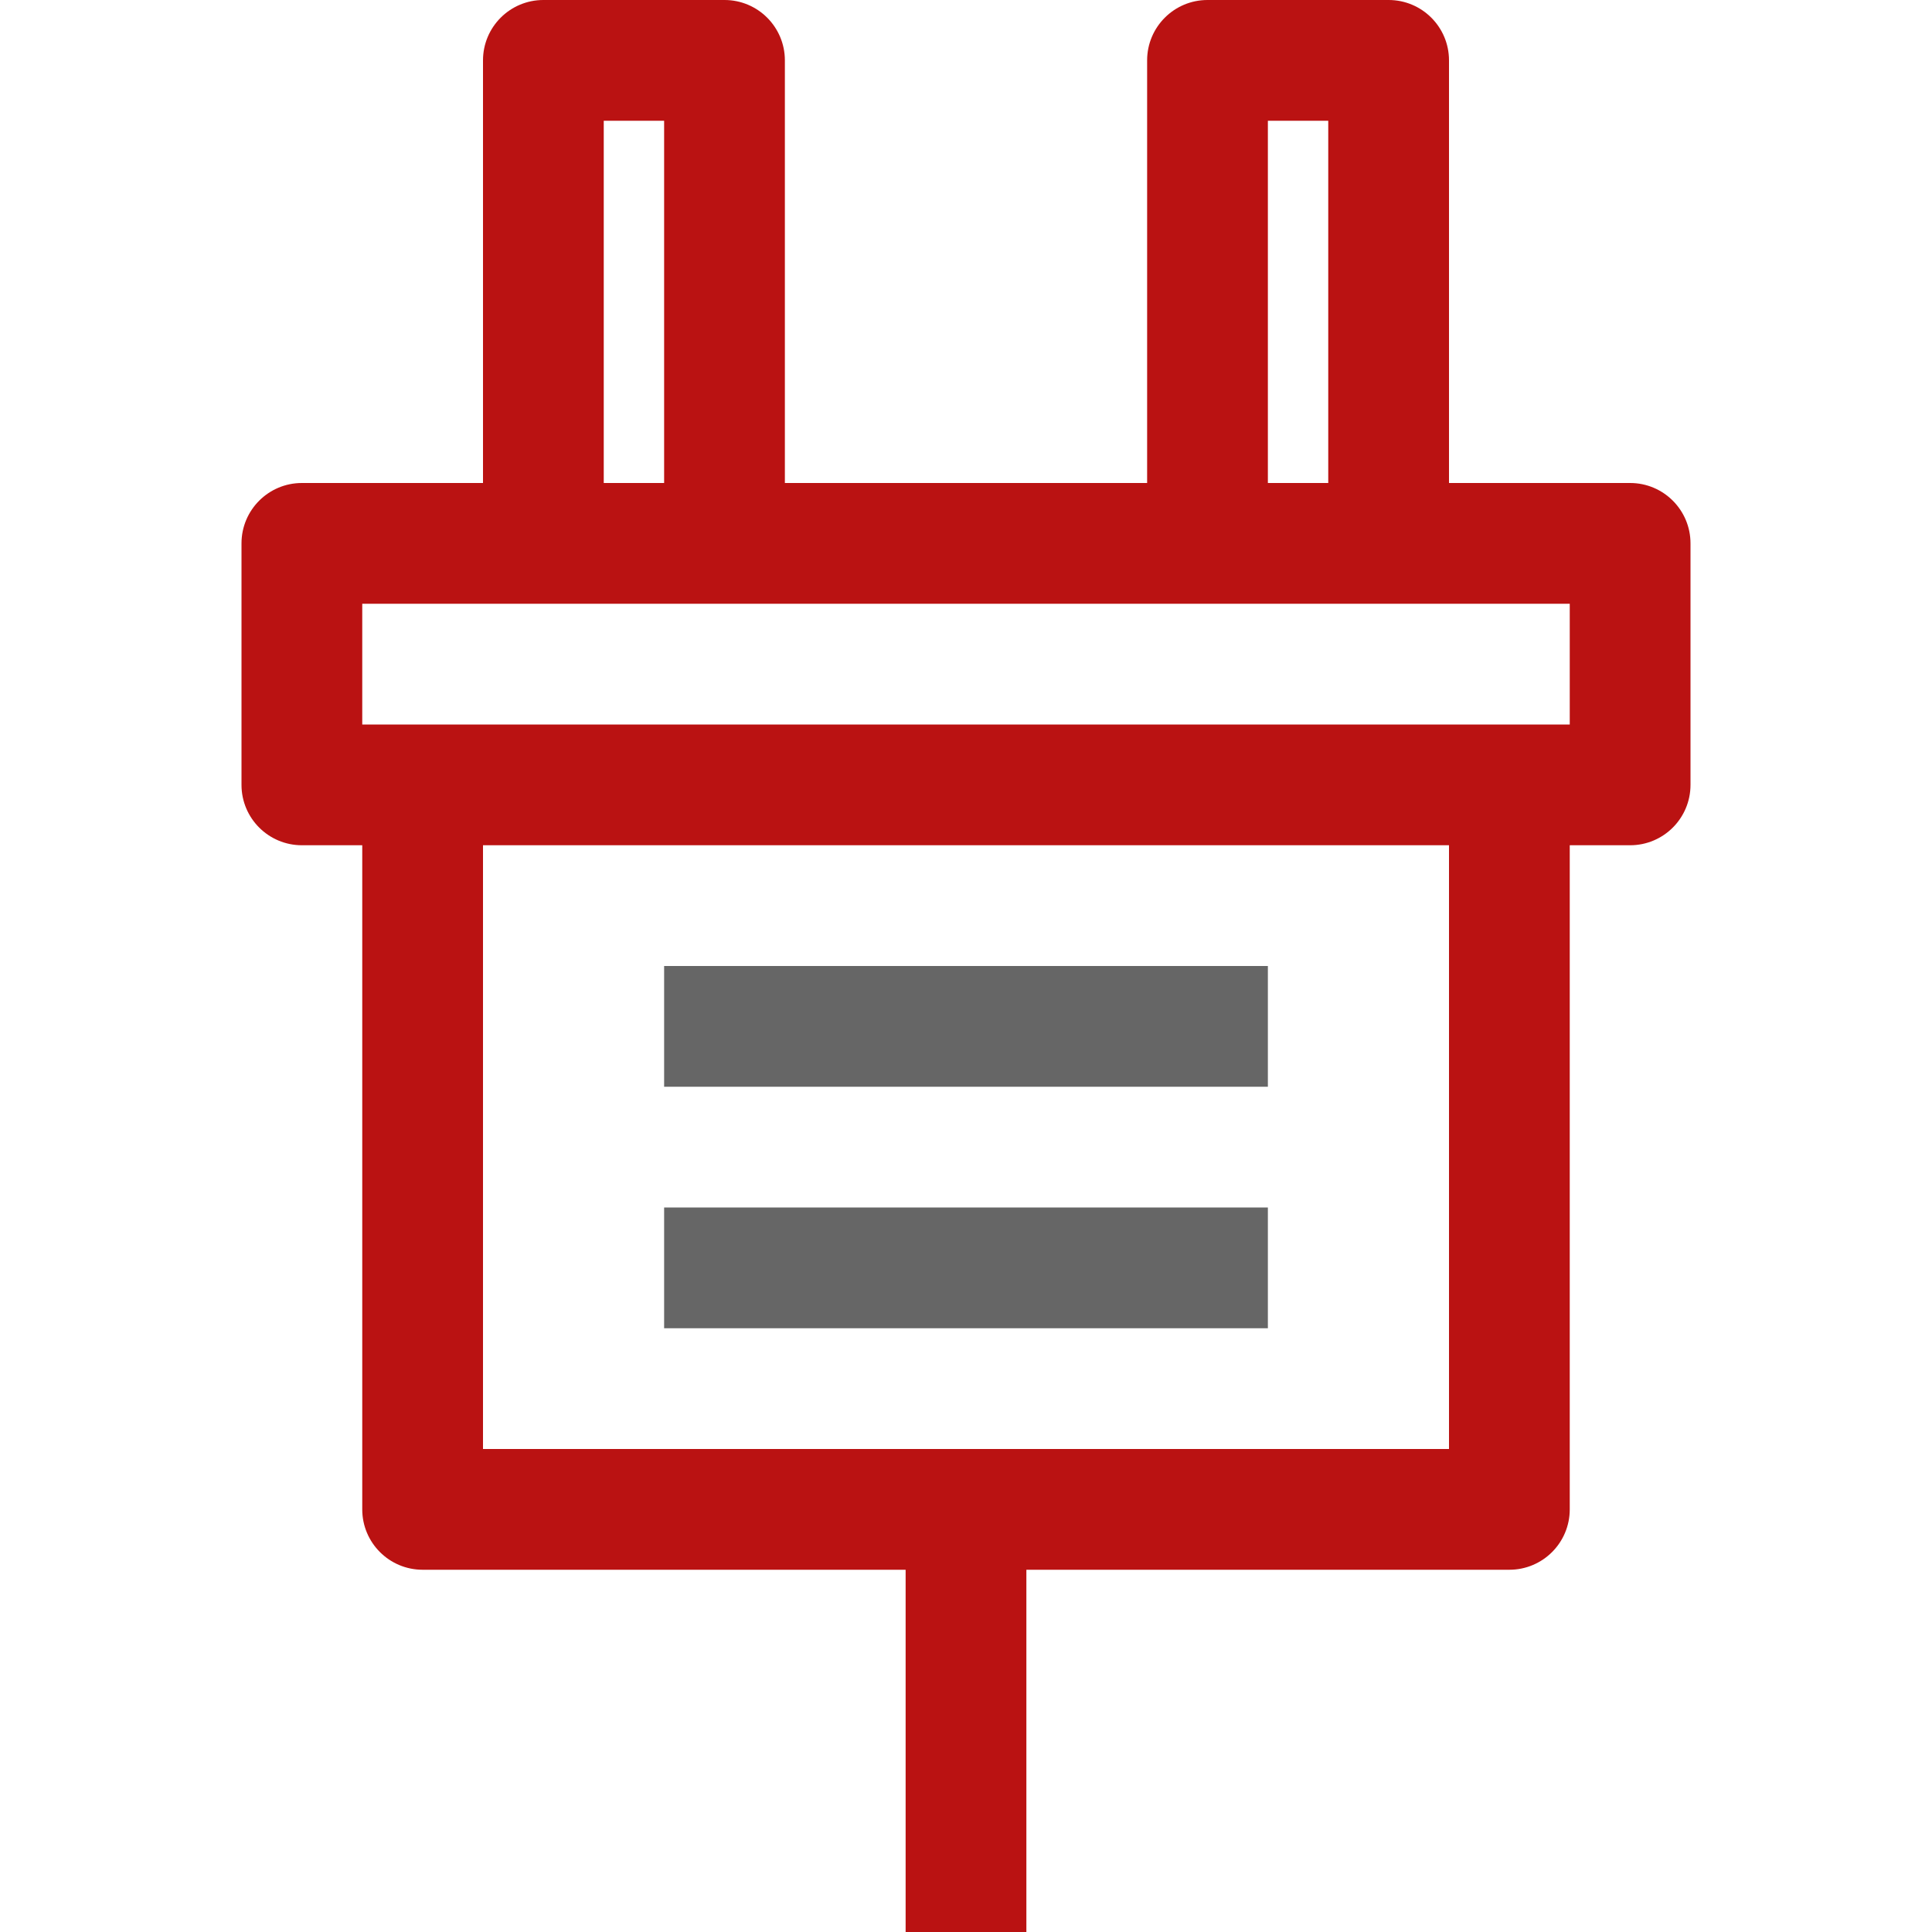
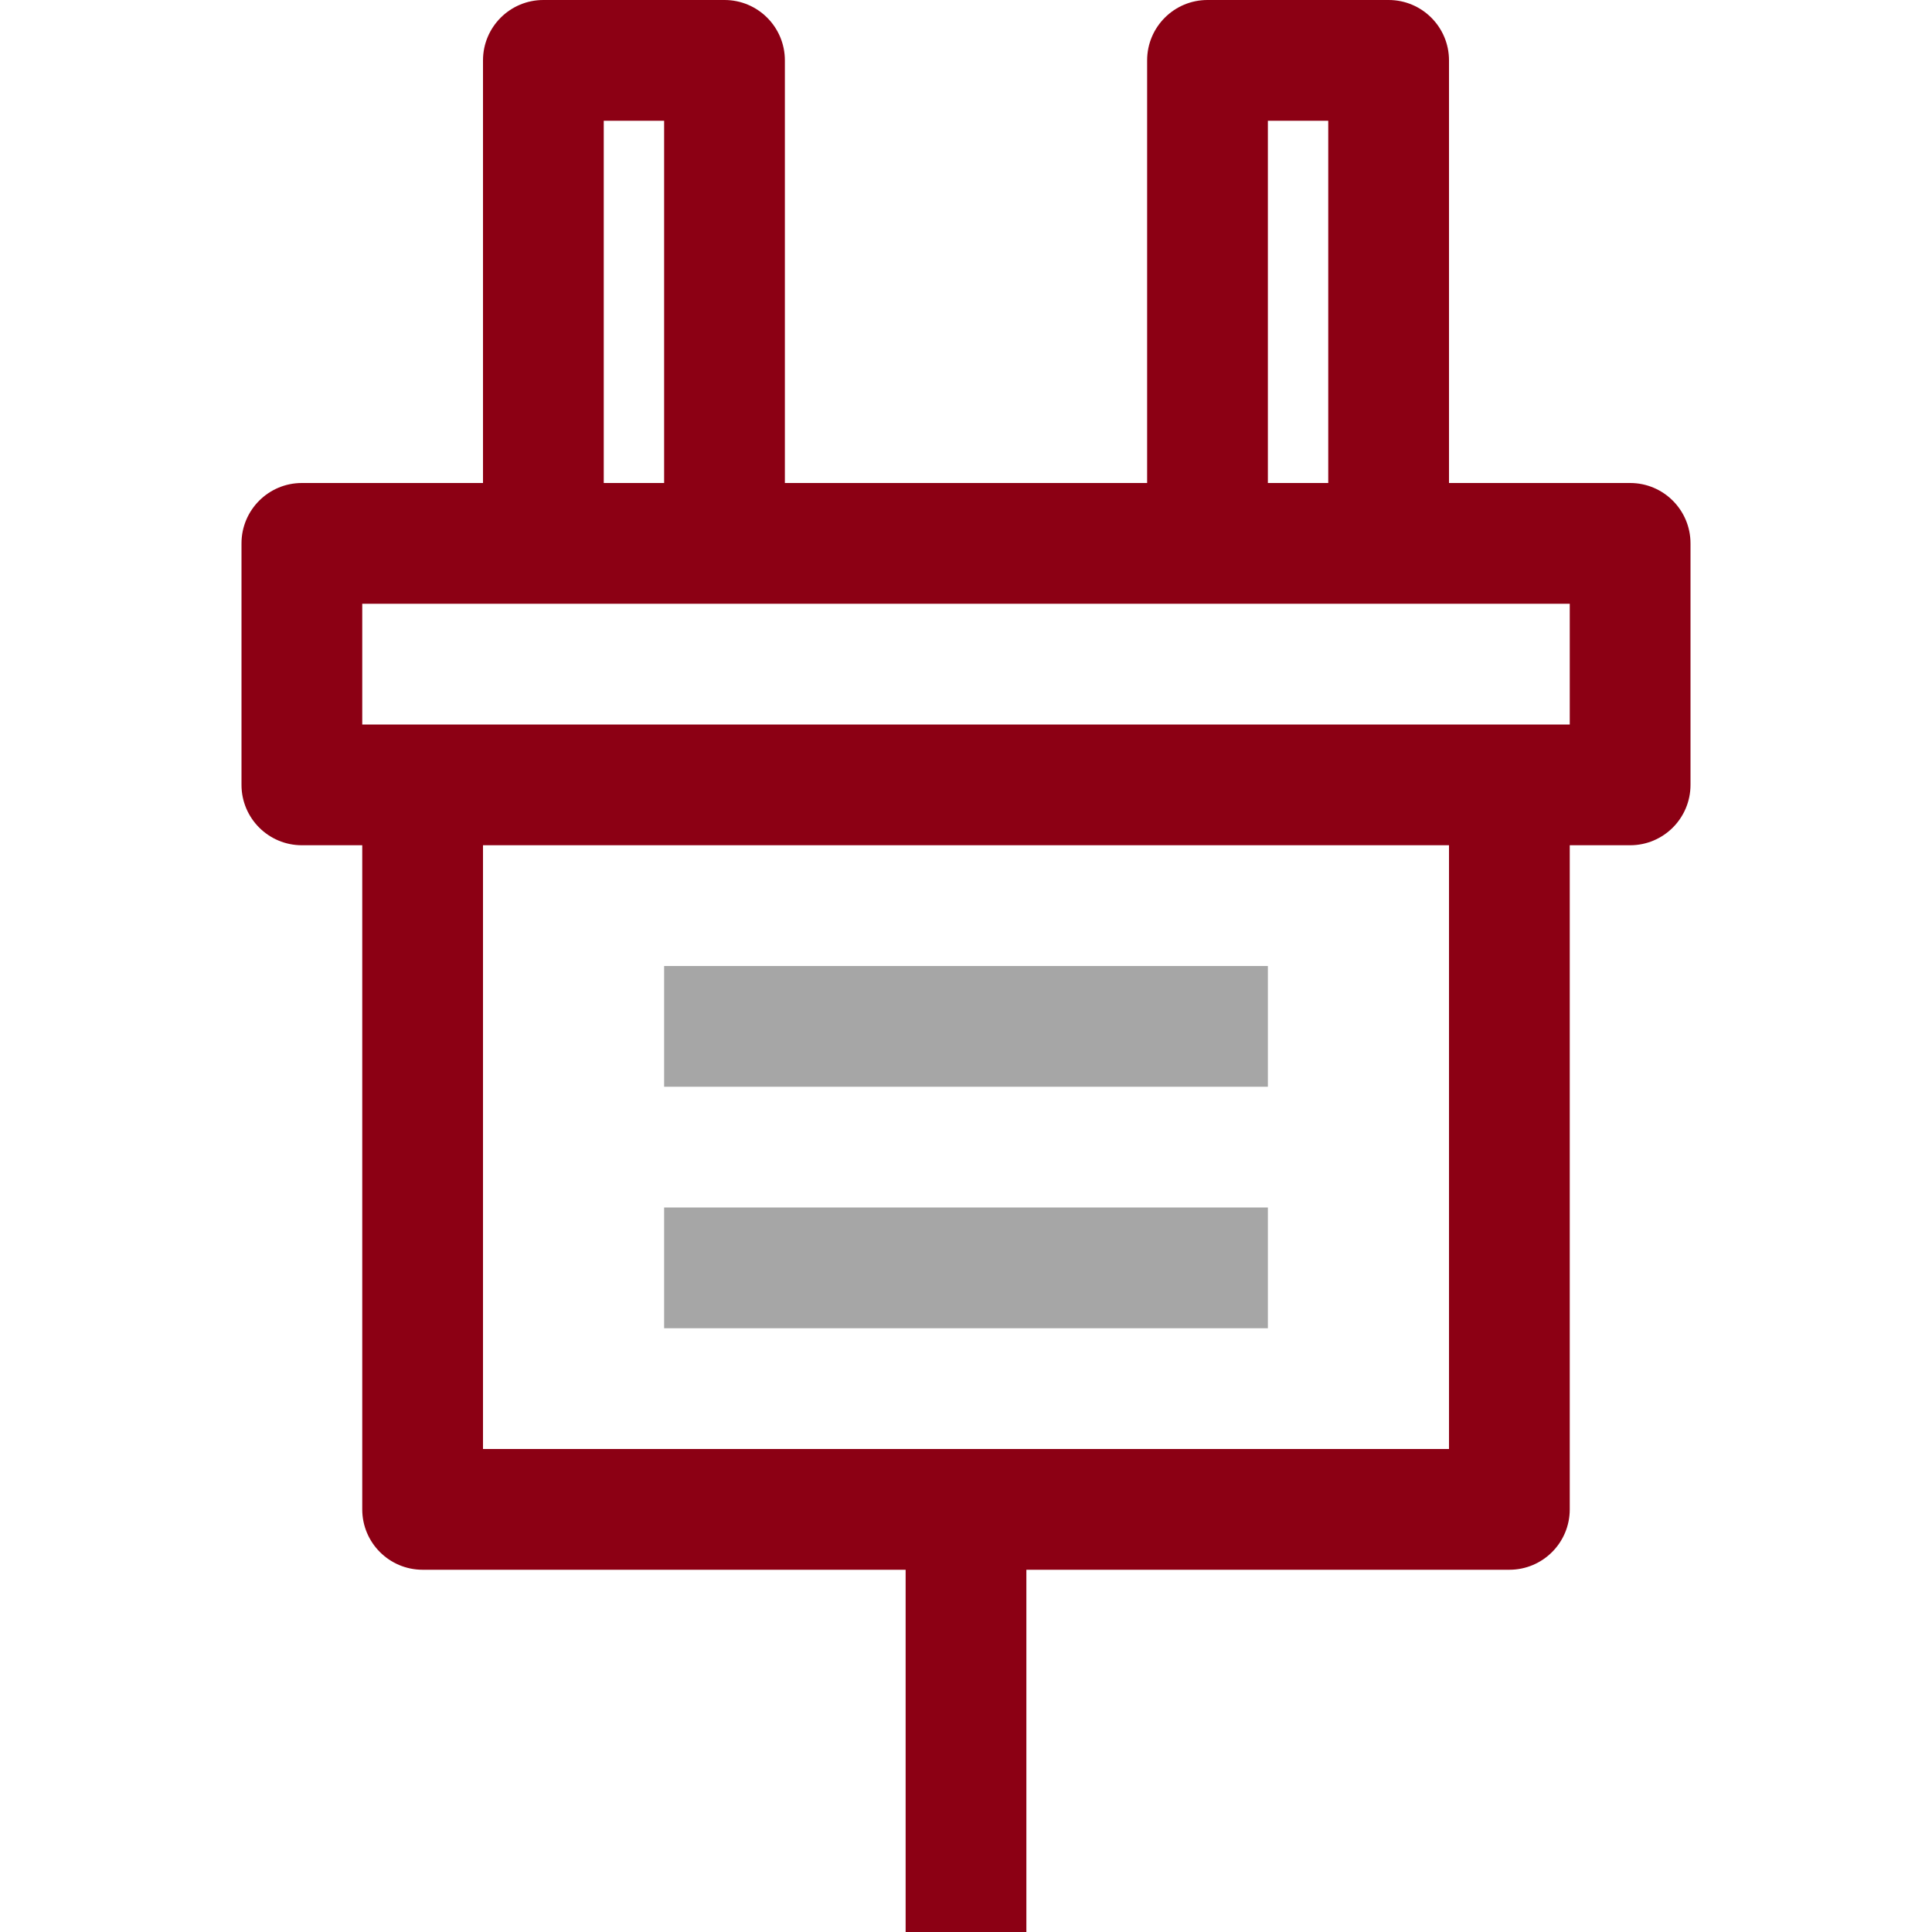
<svg xmlns="http://www.w3.org/2000/svg" width="24" height="24">
-   <path d="M18 6h2.25a.75.75 0 01.75.75v3a.75.75 0 01-.75.75h-.75v8.25a.75.75 0 01-.75.75h-6V24h-1.5v-4.5h-6a.75.75 0 01-.75-.75V10.5h-.75A.75.75 0 013 9.75v-3A.75.75 0 013.75 6H6V.75A.75.75 0 016.75 0H9a.75.75 0 01.75.75V6h4.5V.75A.75.75 0 0115 0h2.25a.75.75 0 01.75.75V6zM8.25 6H7.5V1.5h.75V6zm7.5 0h.75V1.5h-.75V6zM4.5 9h15V7.5h-15V9zM6 18h12v-7.5H6V18z" fill="#BA1212" fill-rule="evenodd" />
-   <path d="M8.25 13.5h7.5V12h-7.5v1.5zm0 3h7.5V15h-7.5v1.5z" fill="#666" />
+   <path d="M18 6h2.25a.75.75 0 01.75.75v3a.75.75 0 01-.75.75h-.75v8.25a.75.75 0 01-.75.75h-6V24h-1.5v-4.5h-6a.75.75 0 01-.75-.75V10.5h-.75A.75.75 0 013 9.75v-3A.75.75 0 013.75 6H6V.75A.75.75 0 016.75 0H9a.75.75 0 01.75.75V6h4.5V.75A.75.75 0 0115 0h2.25a.75.75 0 01.75.75V6zM8.25 6H7.5V1.5h.75V6zm7.5 0h.75V1.5h-.75V6zm3.75 3h-15V7.5h15V9zM6 18h12v-7.5H6V18z" fill="#8C0014" fill-rule="evenodd" />
+   <path d="M8.25 13.5h7.5V12h-7.5v1.5zm0 3h7.5V15h-7.5v1.5z" fill="#A6A6A6" />
</svg>
